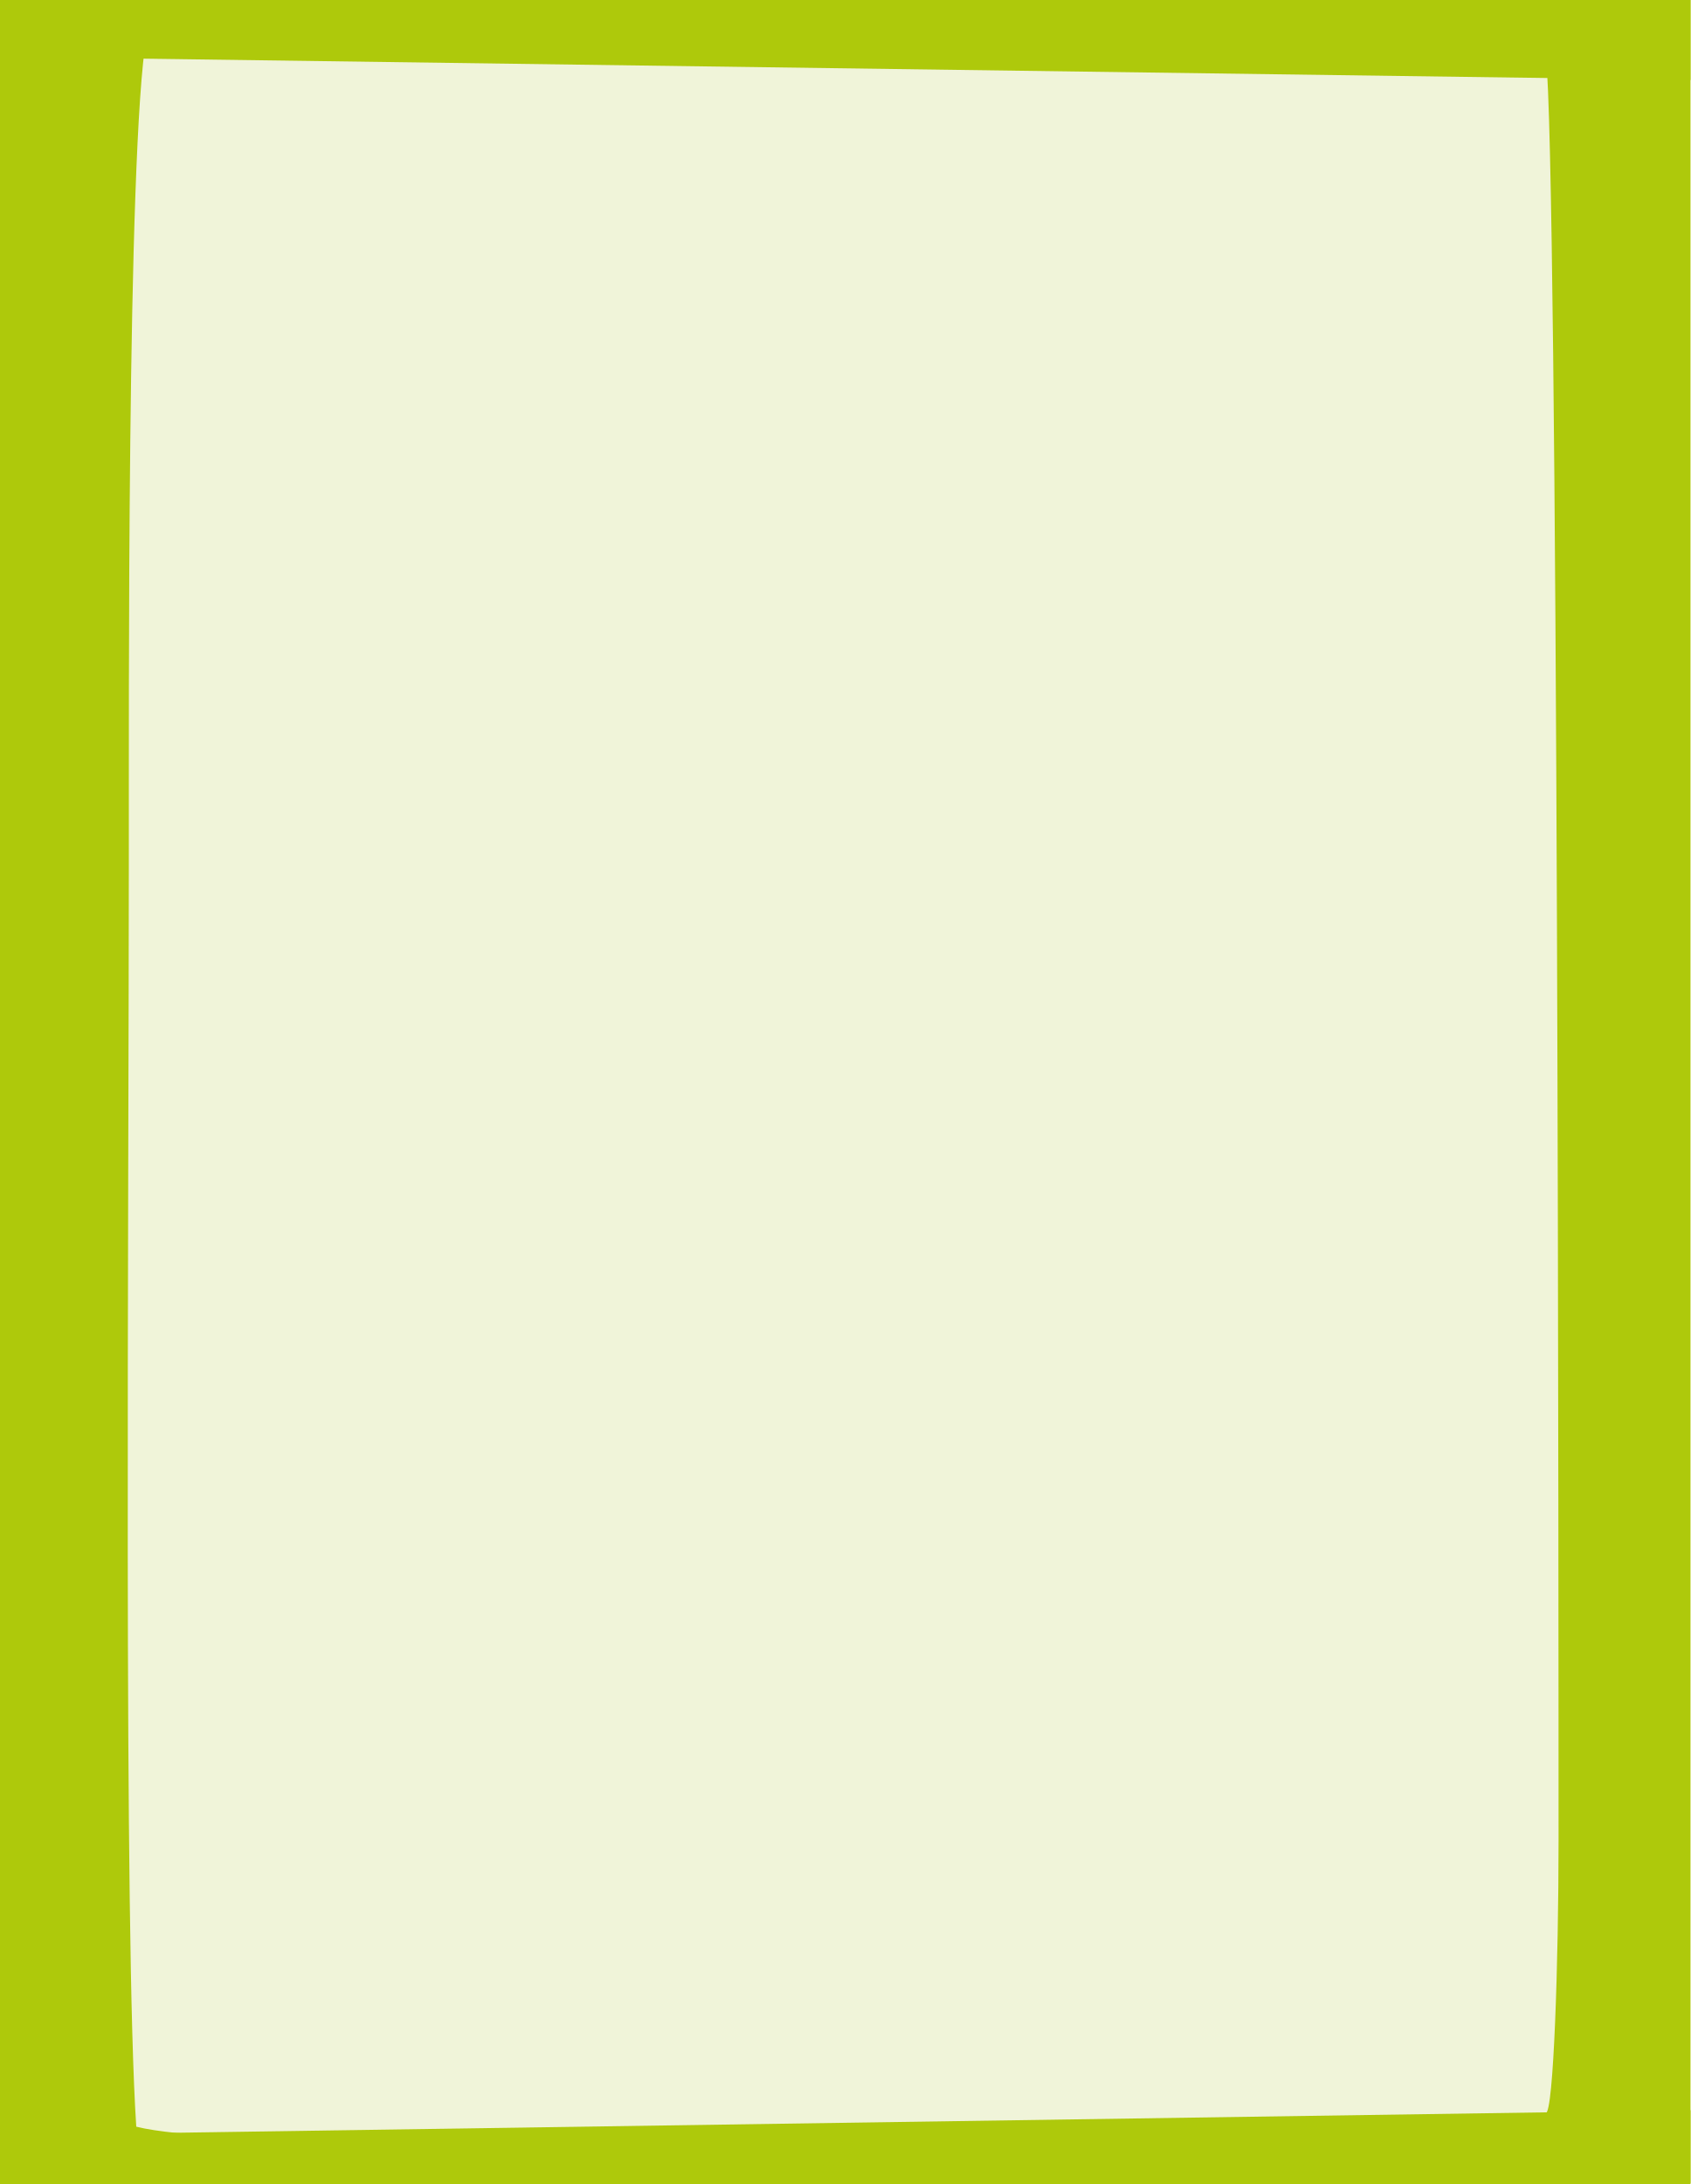
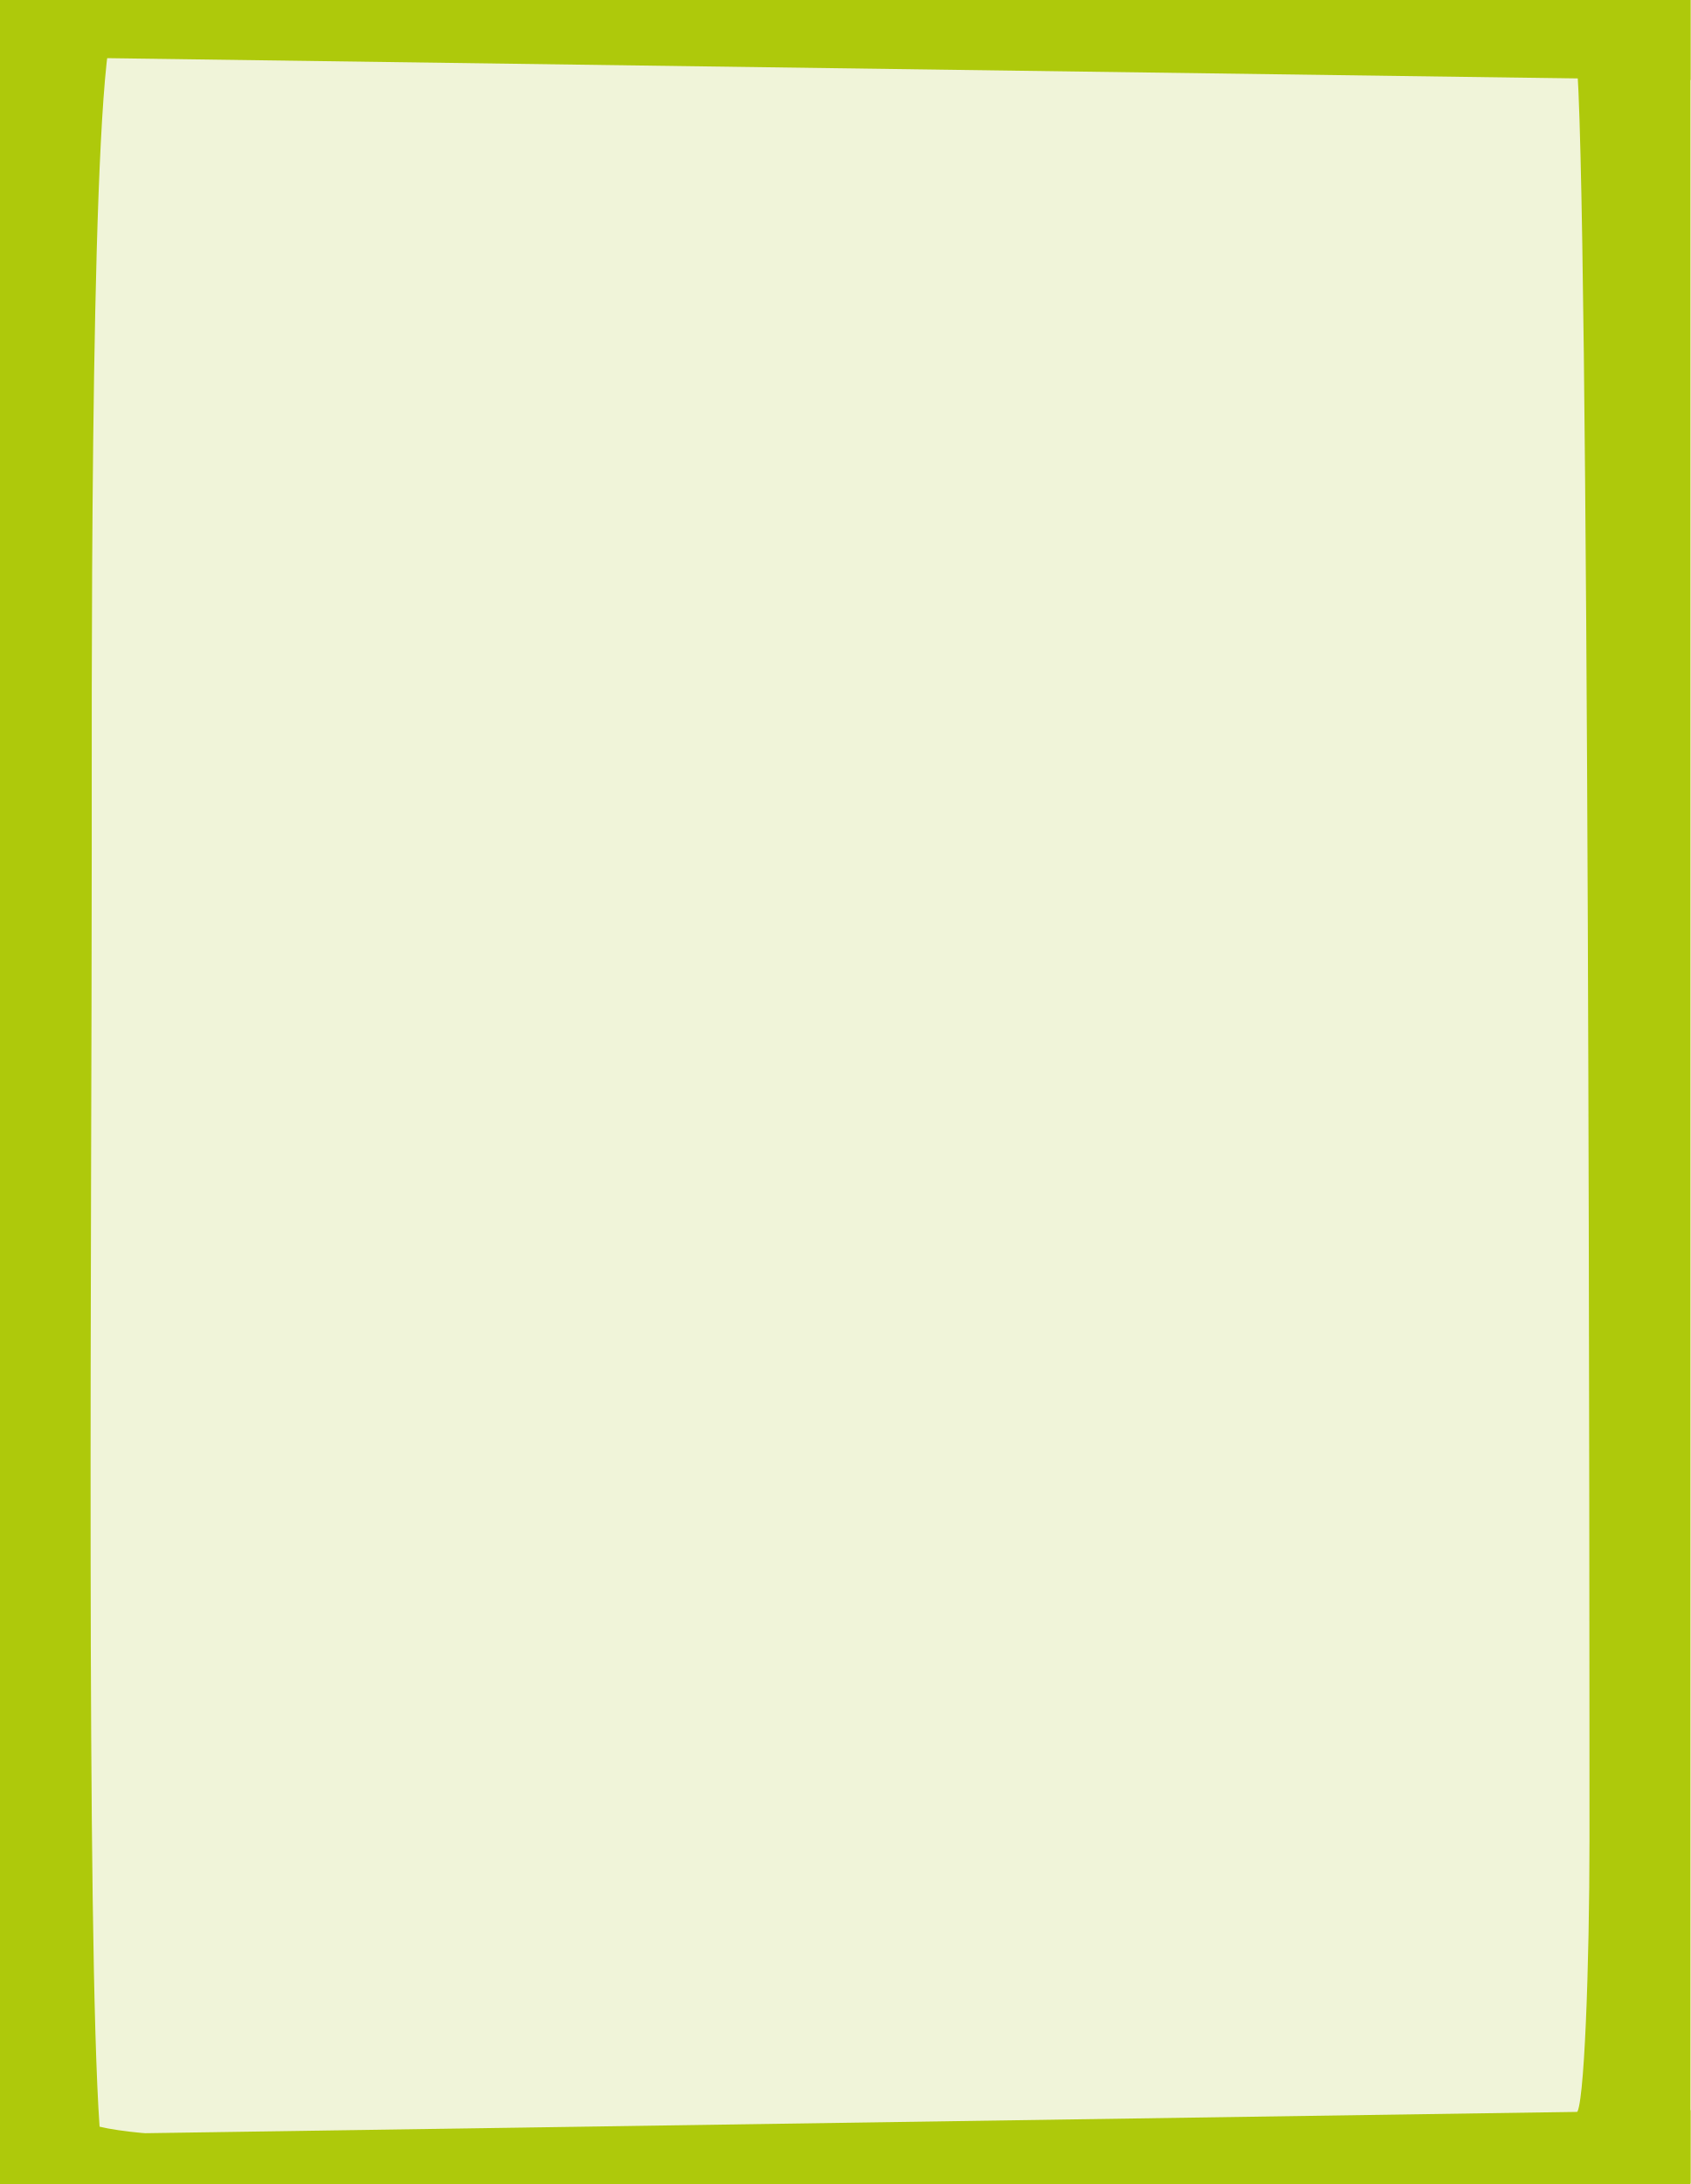
<svg xmlns="http://www.w3.org/2000/svg" xmlns:xlink="http://www.w3.org/1999/xlink" version="1.1" id="Capa_1" x="0px" y="0px" viewBox="0 0 820 1059.2" style="enable-background:new 0 0 820 1059.2;" xml:space="preserve">
  <style type="text/css">
	.st0{fill:#AEC90B;}
- 	.st1{clip-path:url(#SVGID_00000119120129368190292780000018090835253746780082_);fill:#F0F4D9;}
+ 	.st1{clip-path:url(#SVGID_00000042725280421033963080000001642381467823088547_);fill:#F0F4D9;}
</style>
  <rect y="-0.4" class="st0" width="820" height="1059.2" />
  <g>
    <g>
      <g>
        <g>
-           <defs>
-             <rect id="SVGID_1_" y="-0.4" width="820" height="1060" />
-           </defs>
-           <clipPath id="SVGID_00000110468644346836271520000012495324190396480665_">
-             <use xlink:href="#SVGID_1_" style="overflow:visible;" />
-           </clipPath>
-           <path style="clip-path:url(#SVGID_00000110468644346836271520000012495324190396480665_);fill:#F0F4D9;" d="M71.1,17.6      c18.3-2,366.9,0,403.6,0s272.4-12.7,275.1,9.6c6.2,48.5,6.2,784.6,6.2,865.7c0,58.3-2.4,131.9-6.2,131.9      c-3.6,0-607.8,26-683.7,6.6c-6.2-93.2-3.6-439.3-3.6-619.9C62.6,354.6,61.4,72.5,71.1,17.6" />
+           <g>
+             <defs>
+               <rect id="SVGID_1_" x="-21" y="-0.4" width="859" height="1060" />
+             </defs>
+             <clipPath id="SVGID_00000145058839209830576690000009501813412343265463_">
+               <use xlink:href="#SVGID_1_" style="overflow:visible;" />
+             </clipPath>
+             <path style="clip-path:url(#SVGID_00000145058839209830576690000009501813412343265463_);fill:#F0F4D9;" d="M53.5,17.6       c19.2-2,384.4,0,422.8,0s285.4-12.7,288.2,9.6c6.5,48.5,6.5,784.6,6.5,865.7c0,58.3-2.5,131.9-6.5,131.9       c-3.8,0-636.7,26-716.2,6.6c-6.5-93.2-3.8-439.3-3.8-619.9C44.6,354.6,43.3,72.5,53.5,17.6" />
+           </g>
        </g>
      </g>
    </g>
  </g>
  <polygon class="st0" points="0,1035.6 0,1059.6 820,1059.6 820,1023.4 " />
  <polygon class="st0" points="0,-0.4 0,27.5 820,38.8 820,-0.4 " />
</svg>
